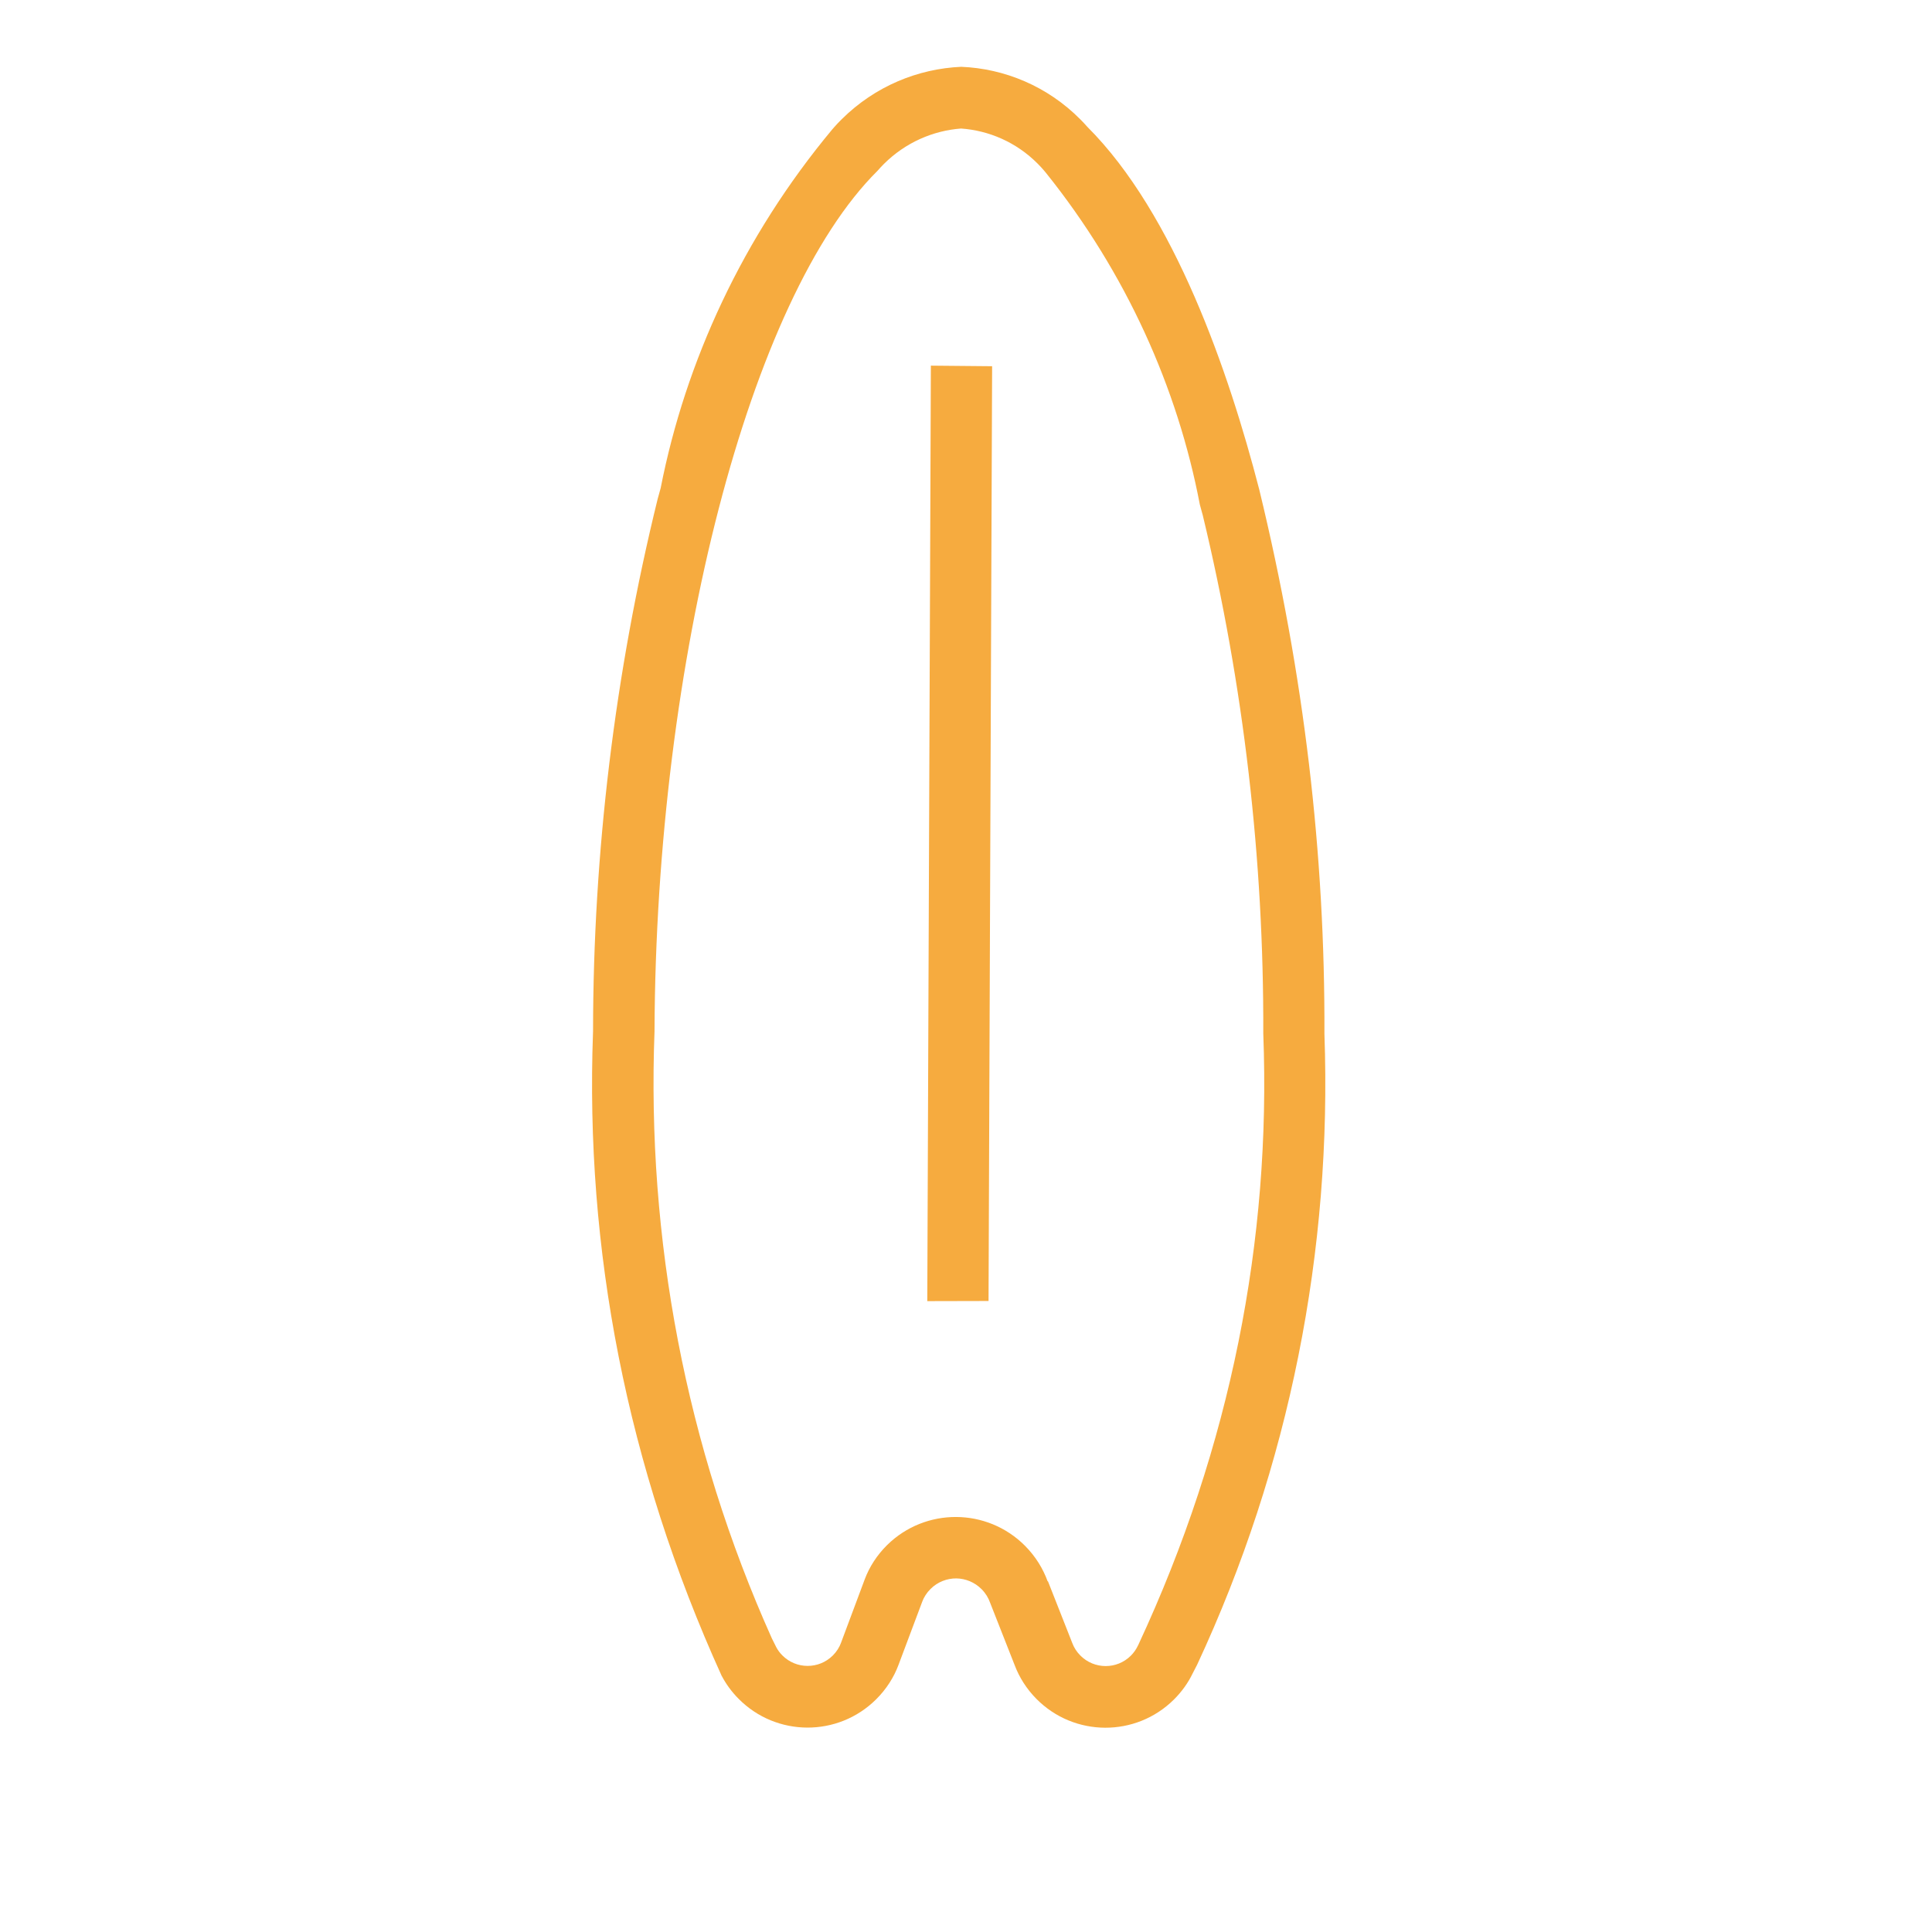
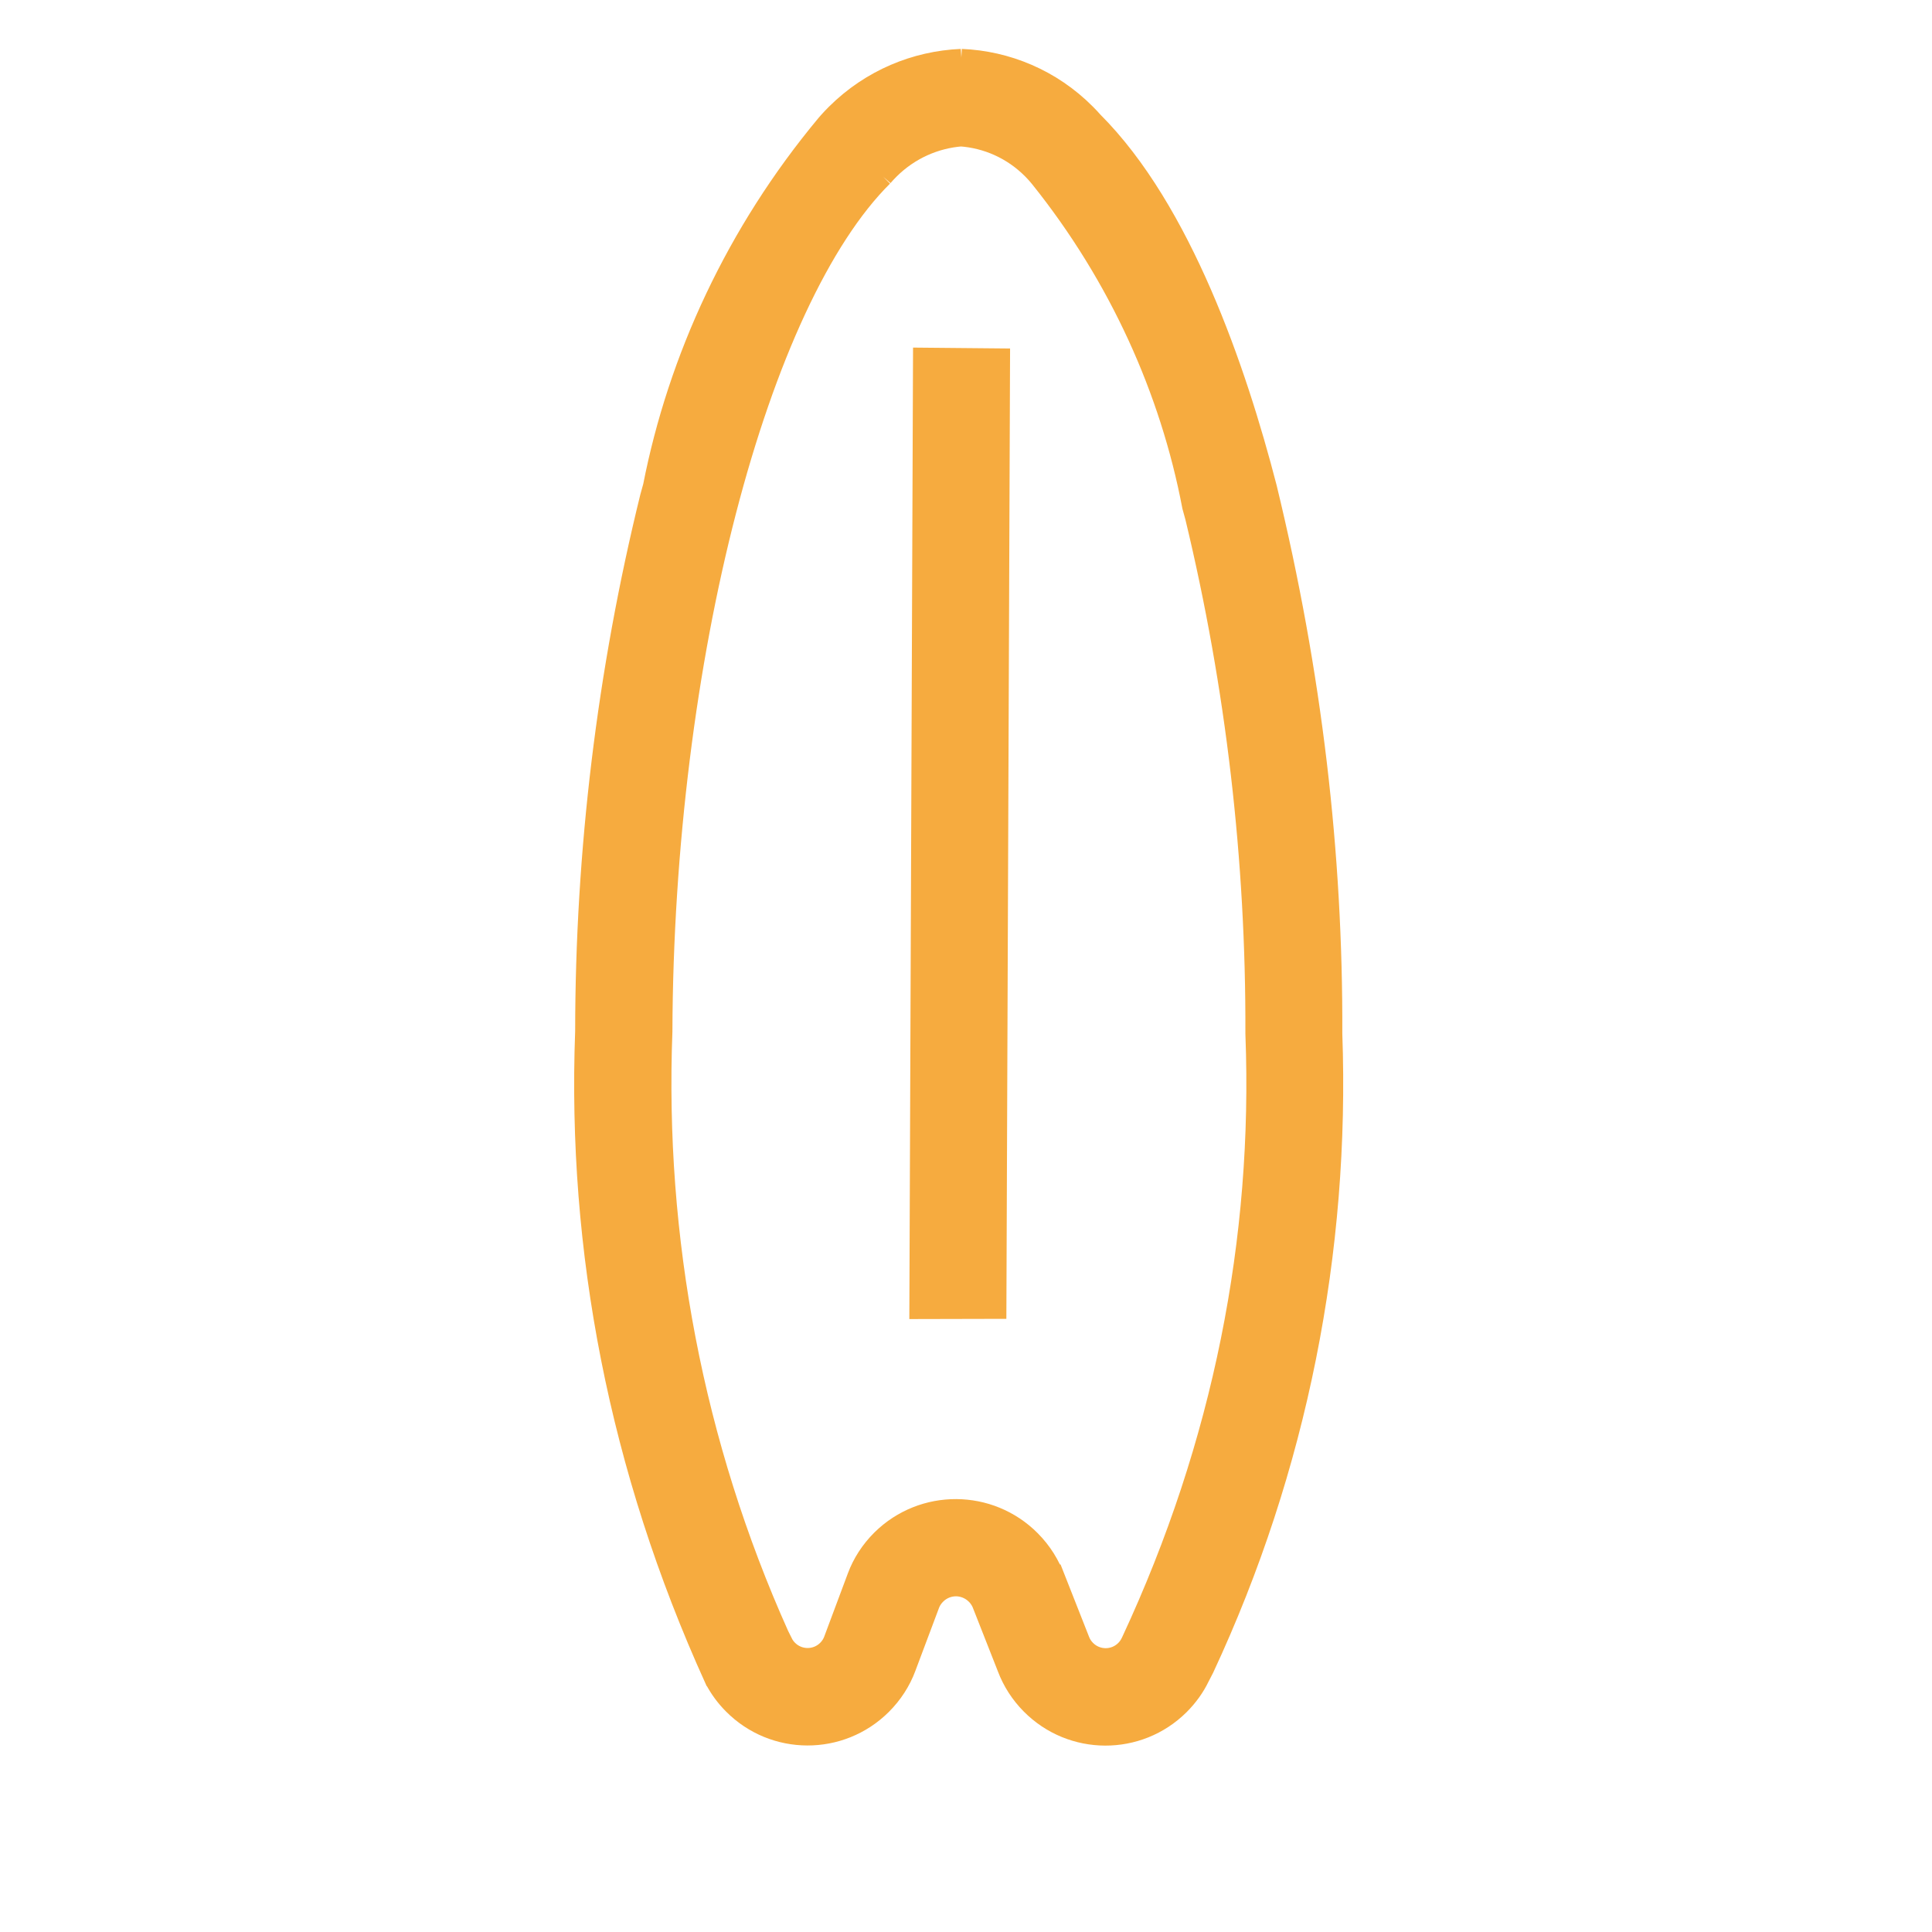
- <svg xmlns="http://www.w3.org/2000/svg" width="54" height="54" viewBox="0 0 54 54" fill="none">
+ <svg xmlns="http://www.w3.org/2000/svg" width="54" height="54" viewBox="0 0 54 54" fill="none" stroke="#F6AB3F">
  <path d="M32.812 47.502C31.747 48.559 30.028 48.552 28.971 47.487C28.694 47.208 28.49 46.885 28.359 46.539L28.366 46.556L27.672 44.792C27.626 44.66 27.546 44.529 27.436 44.418C27.241 44.222 26.987 44.122 26.731 44.117L26.731 44.117C26.47 44.115 26.208 44.213 26.009 44.412C25.902 44.517 25.824 44.641 25.774 44.773L25.777 44.767L25.112 46.538C24.986 46.878 24.775 47.212 24.487 47.498C23.422 48.555 21.702 48.549 20.646 47.484C20.451 47.288 20.292 47.07 20.17 46.837L20.18 46.855L20.174 46.848C17.508 40.978 16.352 34.894 16.575 28.853L16.576 28.823C16.58 23.821 17.182 18.824 18.382 13.945L18.466 13.642C19.159 10.105 20.764 6.616 23.259 3.62L23.319 3.551C23.379 3.483 23.451 3.407 23.526 3.333C24.457 2.409 25.655 1.921 26.869 1.867L26.863 1.867C28.073 1.916 29.273 2.406 30.196 3.337C30.267 3.408 30.335 3.481 30.4 3.555L30.391 3.545C32.825 5.974 34.347 10.397 35.196 13.681C36.458 18.881 37.037 23.889 37.018 28.895L37.018 28.895C37.235 34.935 36.047 40.98 33.459 46.532L33.331 46.78C33.211 47.03 33.035 47.28 32.812 47.502L32.812 47.502L32.812 47.502ZM29.291 44.198L29.972 45.927C30.018 46.049 30.093 46.169 30.196 46.272C30.584 46.663 31.215 46.666 31.606 46.278C31.691 46.194 31.757 46.098 31.805 45.996L31.802 46.003L31.821 45.964C34.403 40.422 35.526 34.649 35.31 28.916L35.309 28.881C35.326 24.02 34.763 19.156 33.618 14.403L33.536 14.104C32.916 10.849 31.477 7.627 29.237 4.834L29.177 4.762C29.128 4.705 29.069 4.64 29.006 4.577C28.409 3.976 27.642 3.647 26.858 3.592L26.863 3.592C26.082 3.651 25.312 3.98 24.708 4.58C24.641 4.647 24.577 4.715 24.516 4.786L24.524 4.777C20.955 8.319 18.333 18.43 18.294 28.826C18.074 34.622 19.167 40.43 21.574 45.794L21.697 46.04C21.738 46.118 21.795 46.197 21.866 46.268C22.254 46.659 22.885 46.661 23.276 46.273C23.384 46.166 23.462 46.041 23.511 45.907L23.508 45.913L24.171 44.139C24.297 43.803 24.506 43.472 24.791 43.189L24.793 43.187L24.793 43.187C25.865 42.13 27.591 42.139 28.652 43.208C28.945 43.503 29.156 43.847 29.287 44.213L29.28 44.197L29.291 44.198ZM27.63 36.363L25.918 36.367L26.018 10.22L27.73 10.236L27.63 36.363Z" fill="#F6AB3F" />
</svg>
